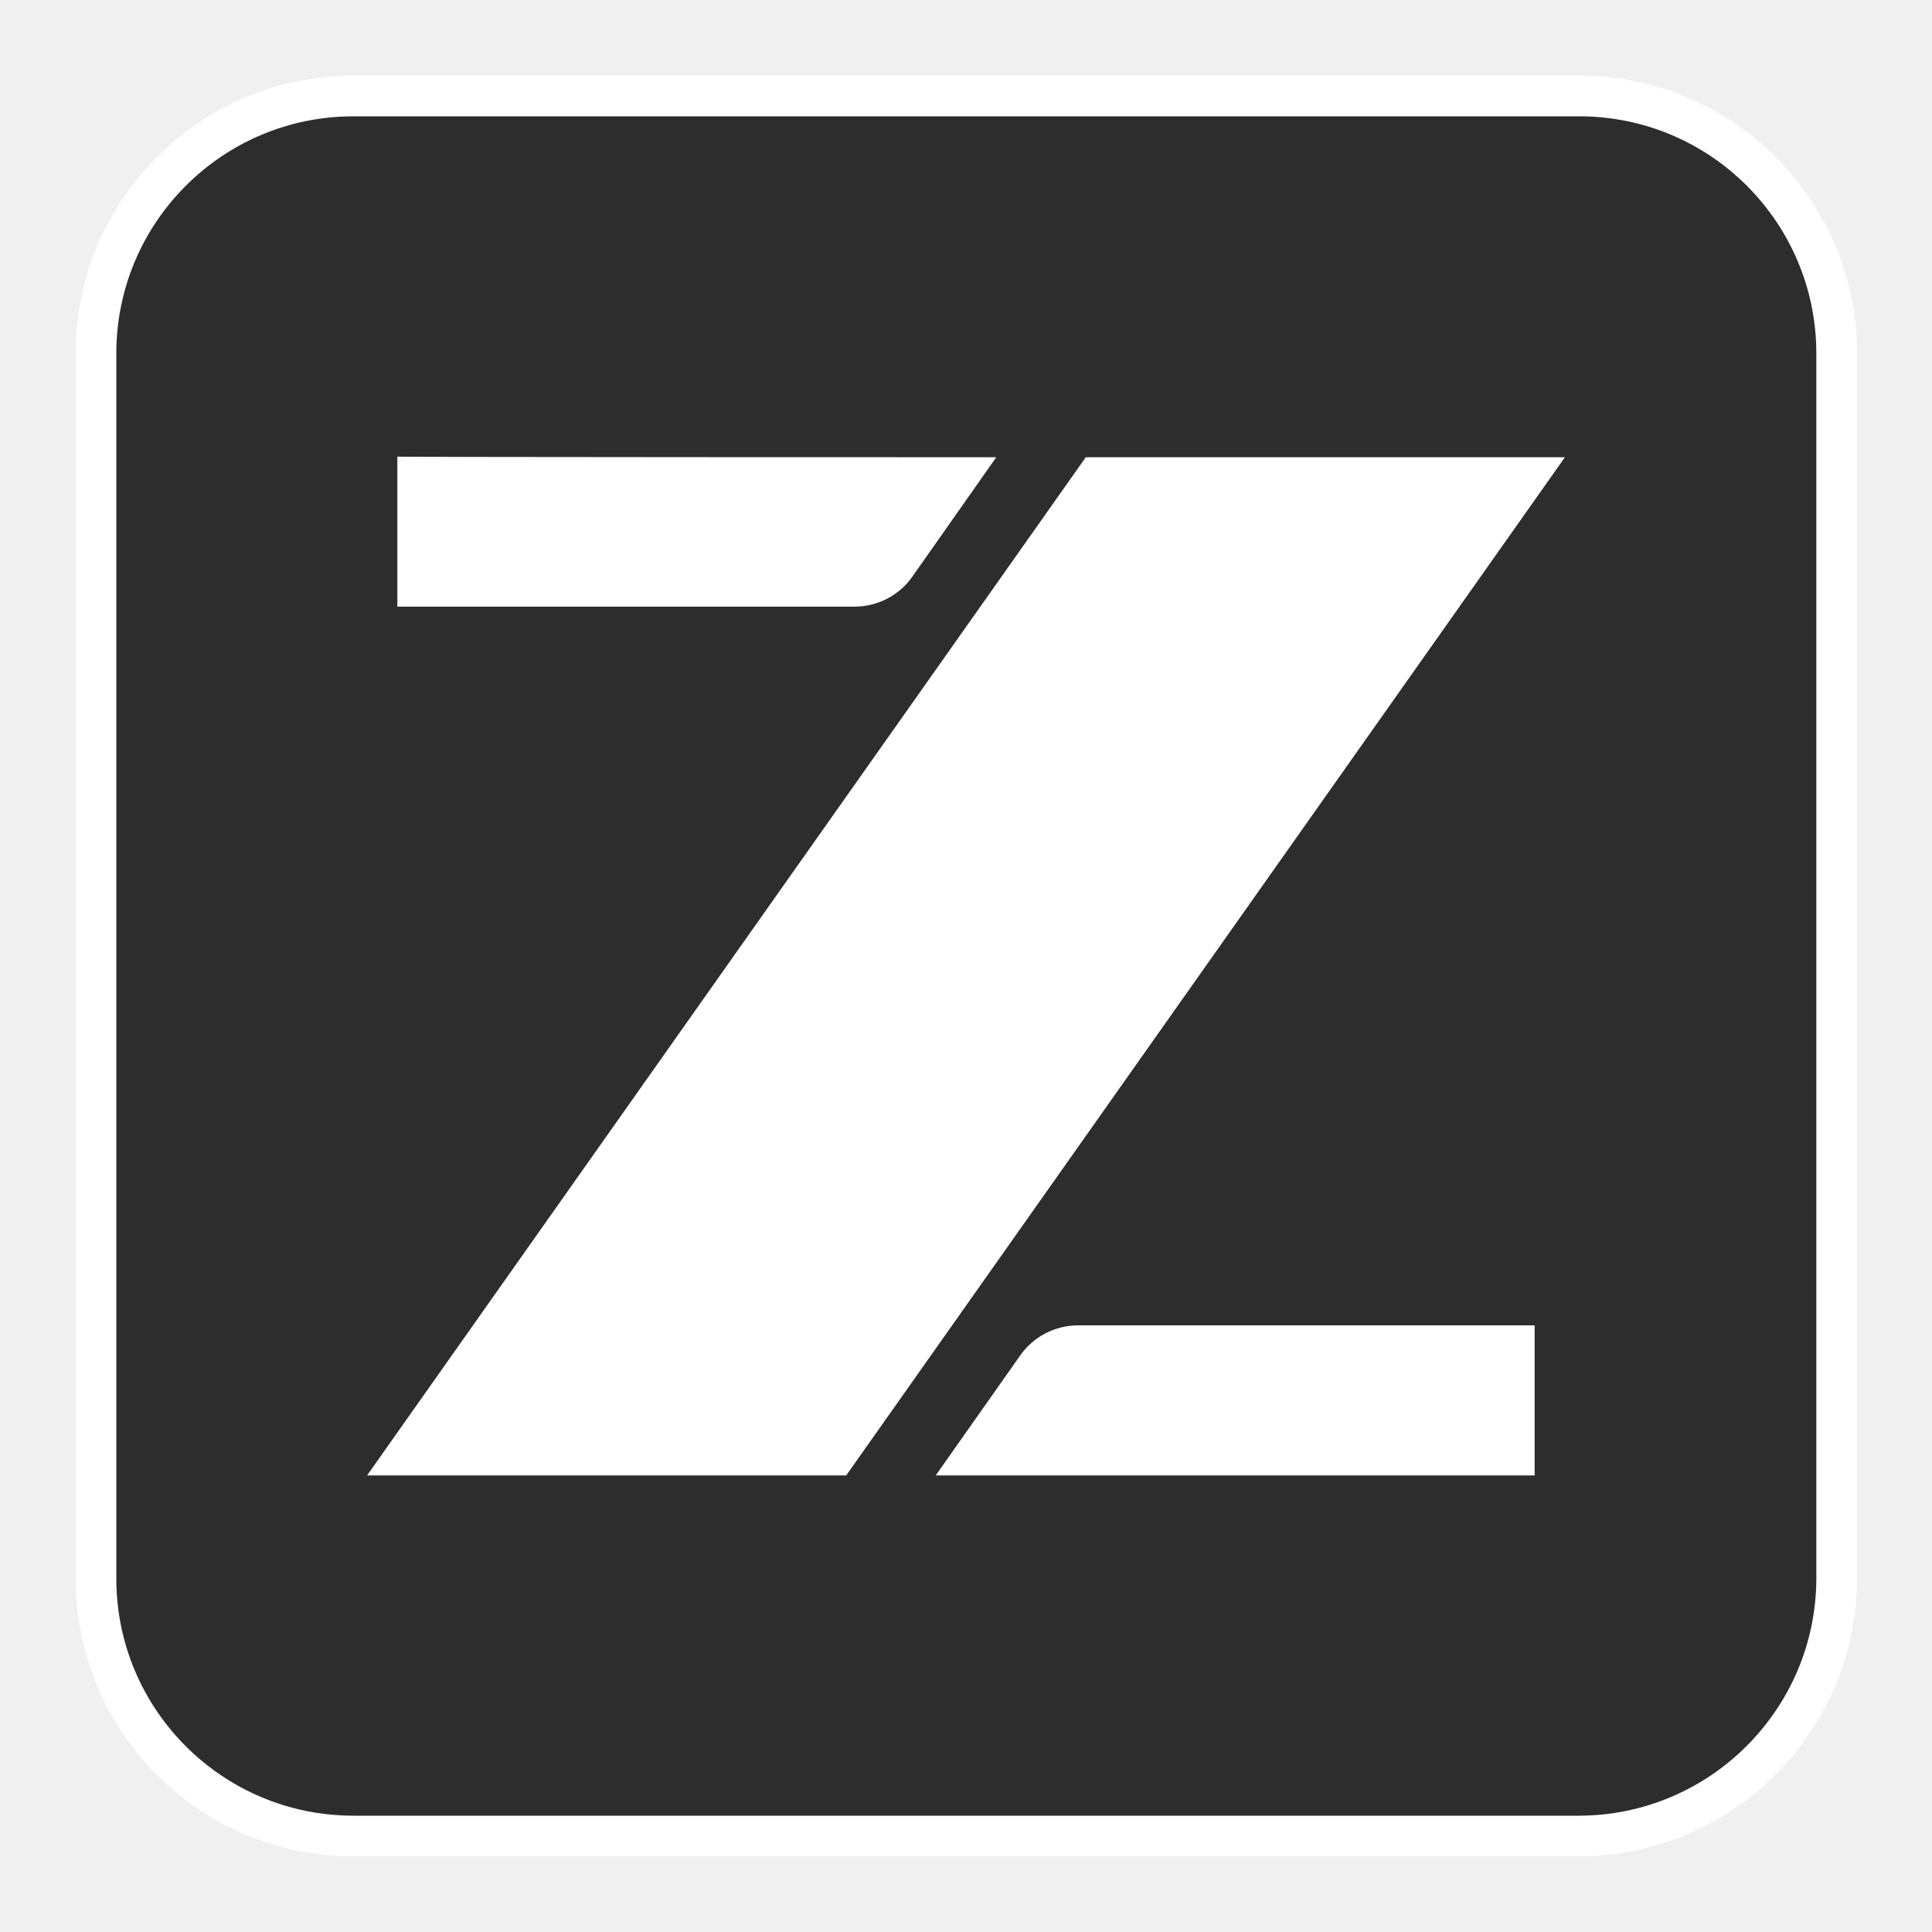
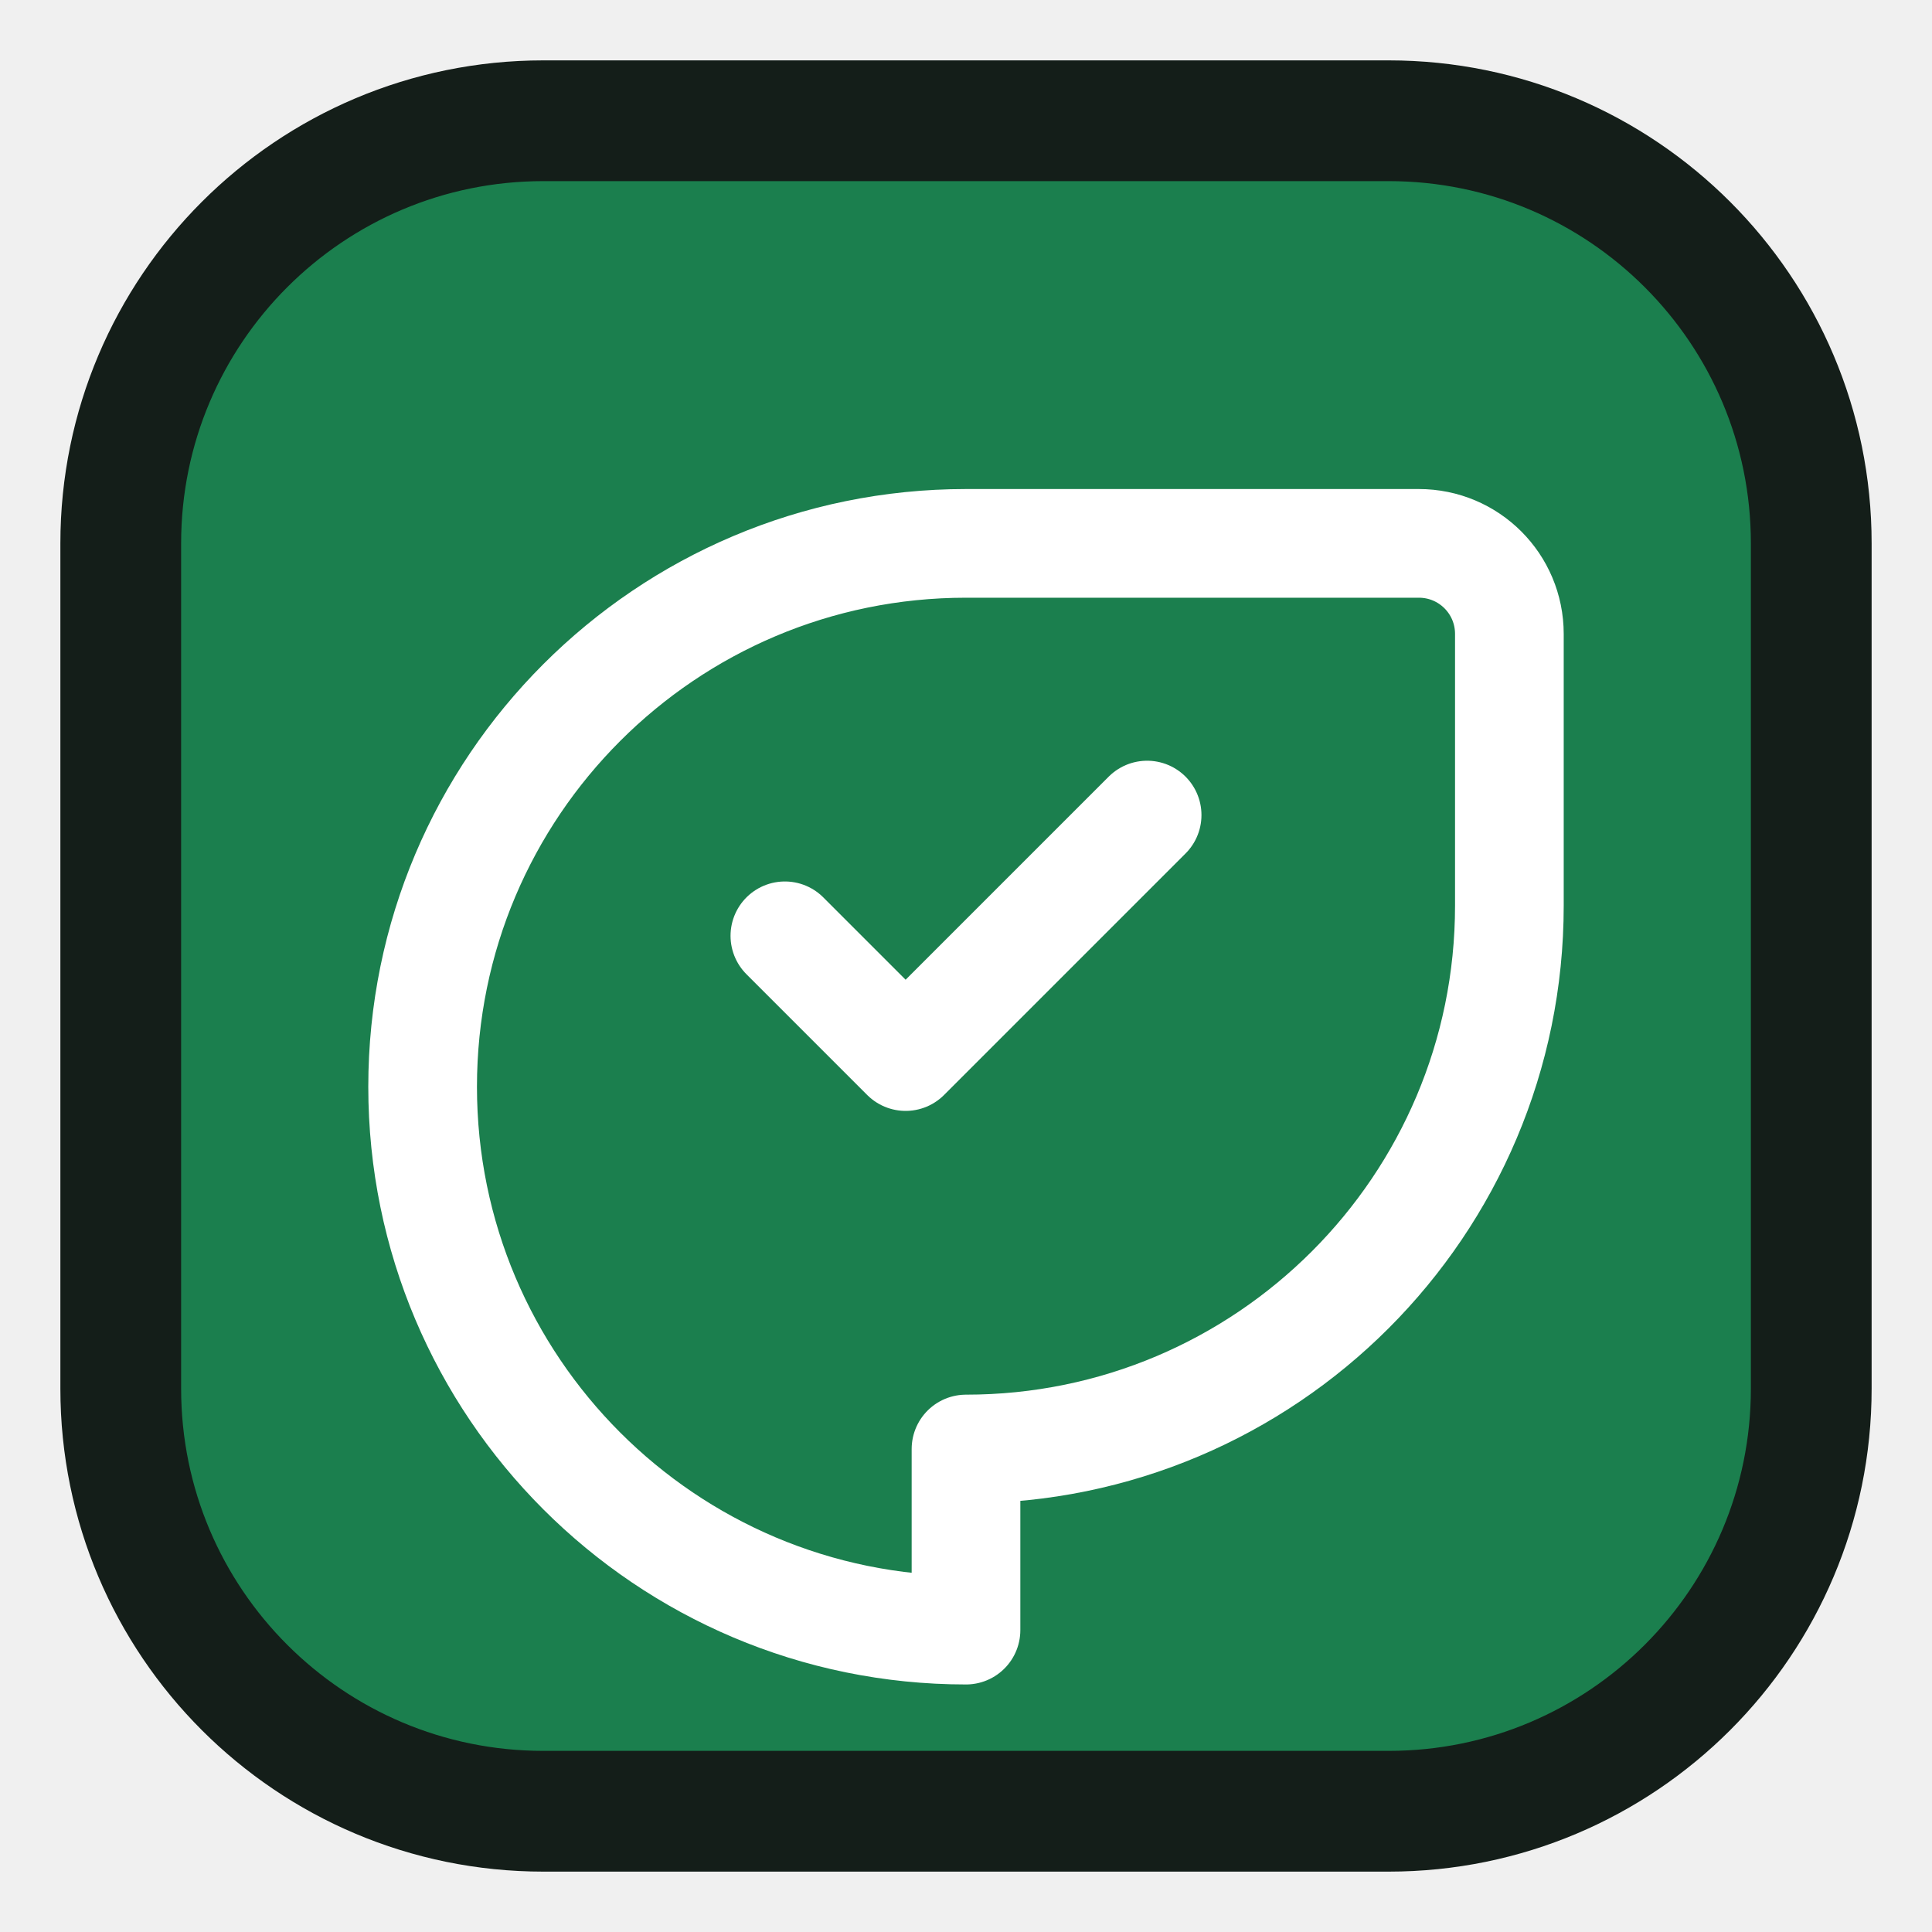
- <svg xmlns="http://www.w3.org/2000/svg" version="1.1" x="0px" y="0px" viewBox="0 0 30 30" style="enable-background:new 0 0 30 30;" xml:space="preserve">
-   <defs>
-     <style type="text/css">
-     .st194{fill:#2D2D2D;stroke:#FFFFFF;stroke-width:0.632;stroke-miterlimit:10;}
-     .st23{fill:#FFFFFF;}
- 
-     .z-breathe {
-       animation: breathe 2.5s ease-in-out infinite;
-     }
- 
-     @keyframes breathe {
-       0%, 100% { opacity: 0.7; }
-       50% { opacity: 1; }
-     }
-   </style>
-   </defs>
-   <g>
-     <path class="st194" d="M24.51,28.51H5.49c-2.21,0-4-1.79-4-4V5.49c0-2.21,1.79-4,4-4h19.03c2.21,0,4,1.79,4,4v19.03     C28.51,26.72,26.72,28.51,24.51,28.51z" />
-     <g class="z-breathe">
-       <path class="st23" d="M15.47,7.1l-1.3,1.85c-0.2,0.29-0.54,0.47-0.9,0.47h-7.1V7.09C6.16,7.1,15.47,7.1,15.47,7.1z" />
-       <polygon class="st23" points="24.3,7.1 13.14,22.91 5.7,22.91 16.86,7.1" />
-       <path class="st23" d="M14.53,22.91l1.31-1.86c0.2-0.29,0.54-0.47,0.9-0.47h7.09v2.33H14.53z" />
-     </g>
-   </g>
+ <svg xmlns="http://www.w3.org/2000/svg" viewBox="0 0 64 64" fill="none">
+   <rect x="4" y="4" width="56" height="56" rx="14" fill="#1B7F4E" stroke="#141E19" stroke-width="4" />
+   <path d="M32 48c9.94 0 18-8.06 18-18V21c0-1.66-1.34-3-3-3H32c-9.94 0-18 8.06-18 18s8.06 18 18 18Z" stroke="#FFFFFF" stroke-width="3.6" stroke-linecap="round" stroke-linejoin="round" />
+   <path d="m26 31 4 4 8-8" stroke="#FFFFFF" stroke-width="3.6" stroke-linecap="round" stroke-linejoin="round" />
</svg>
